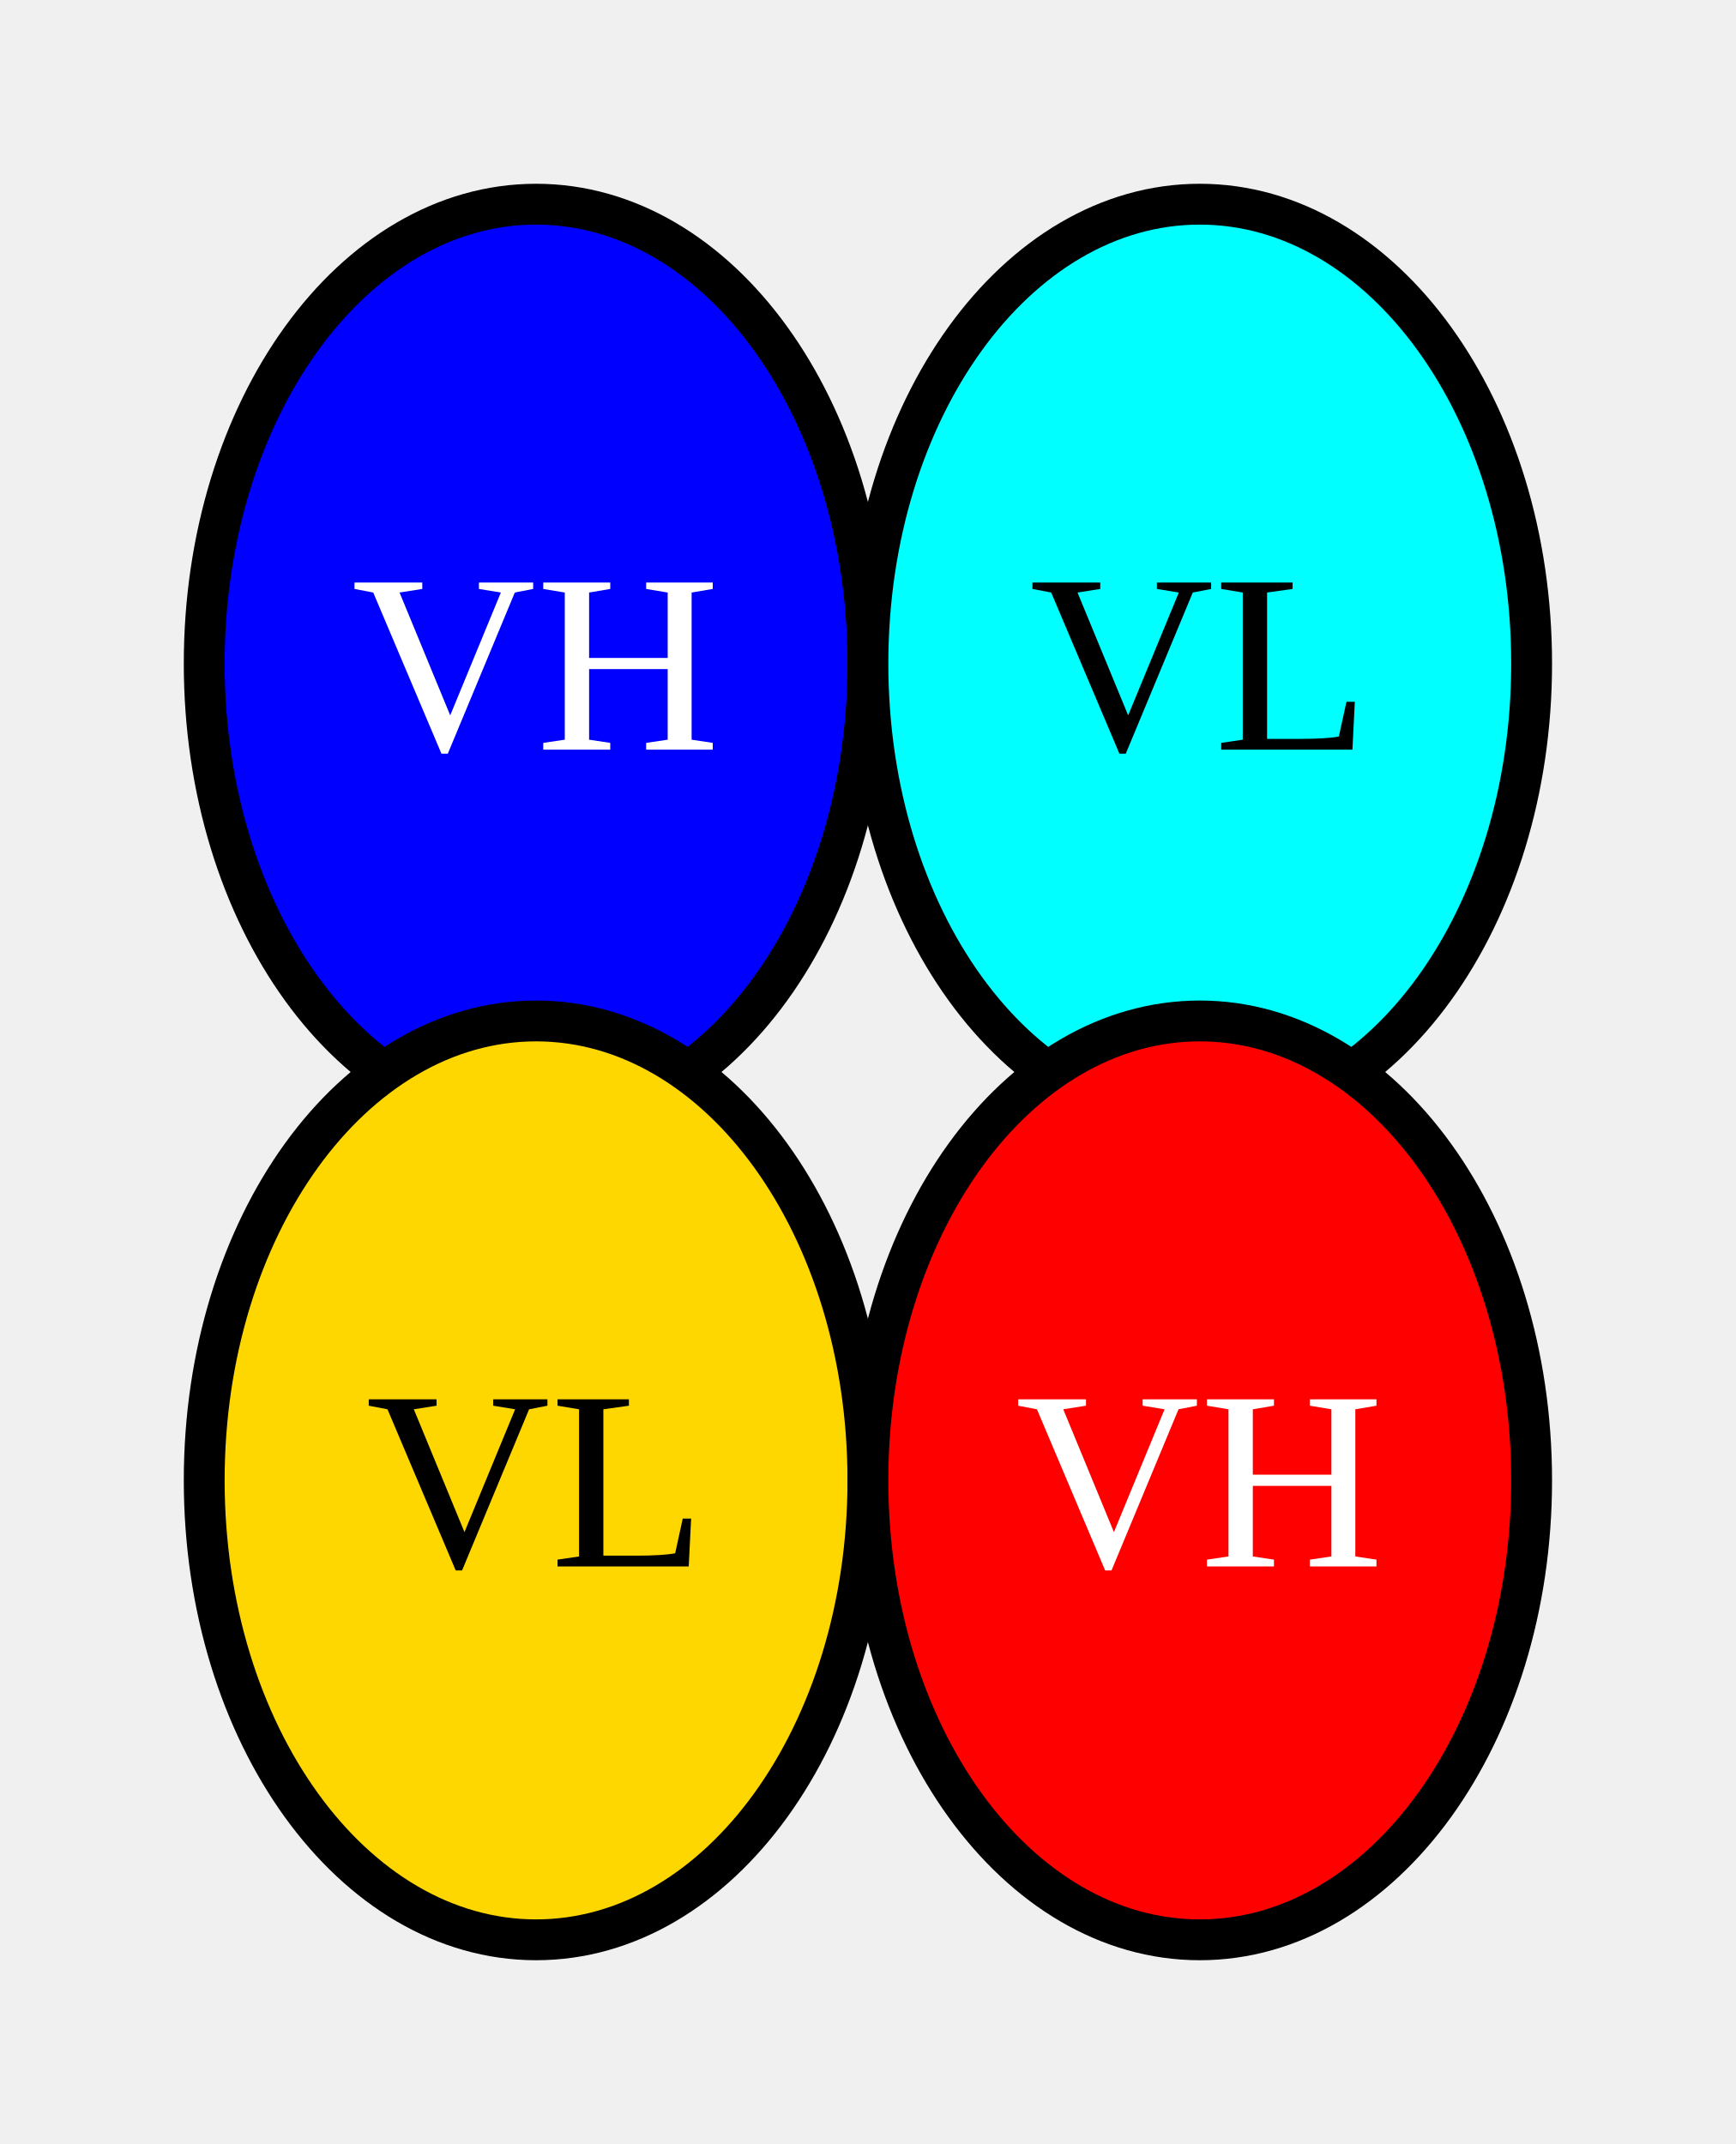
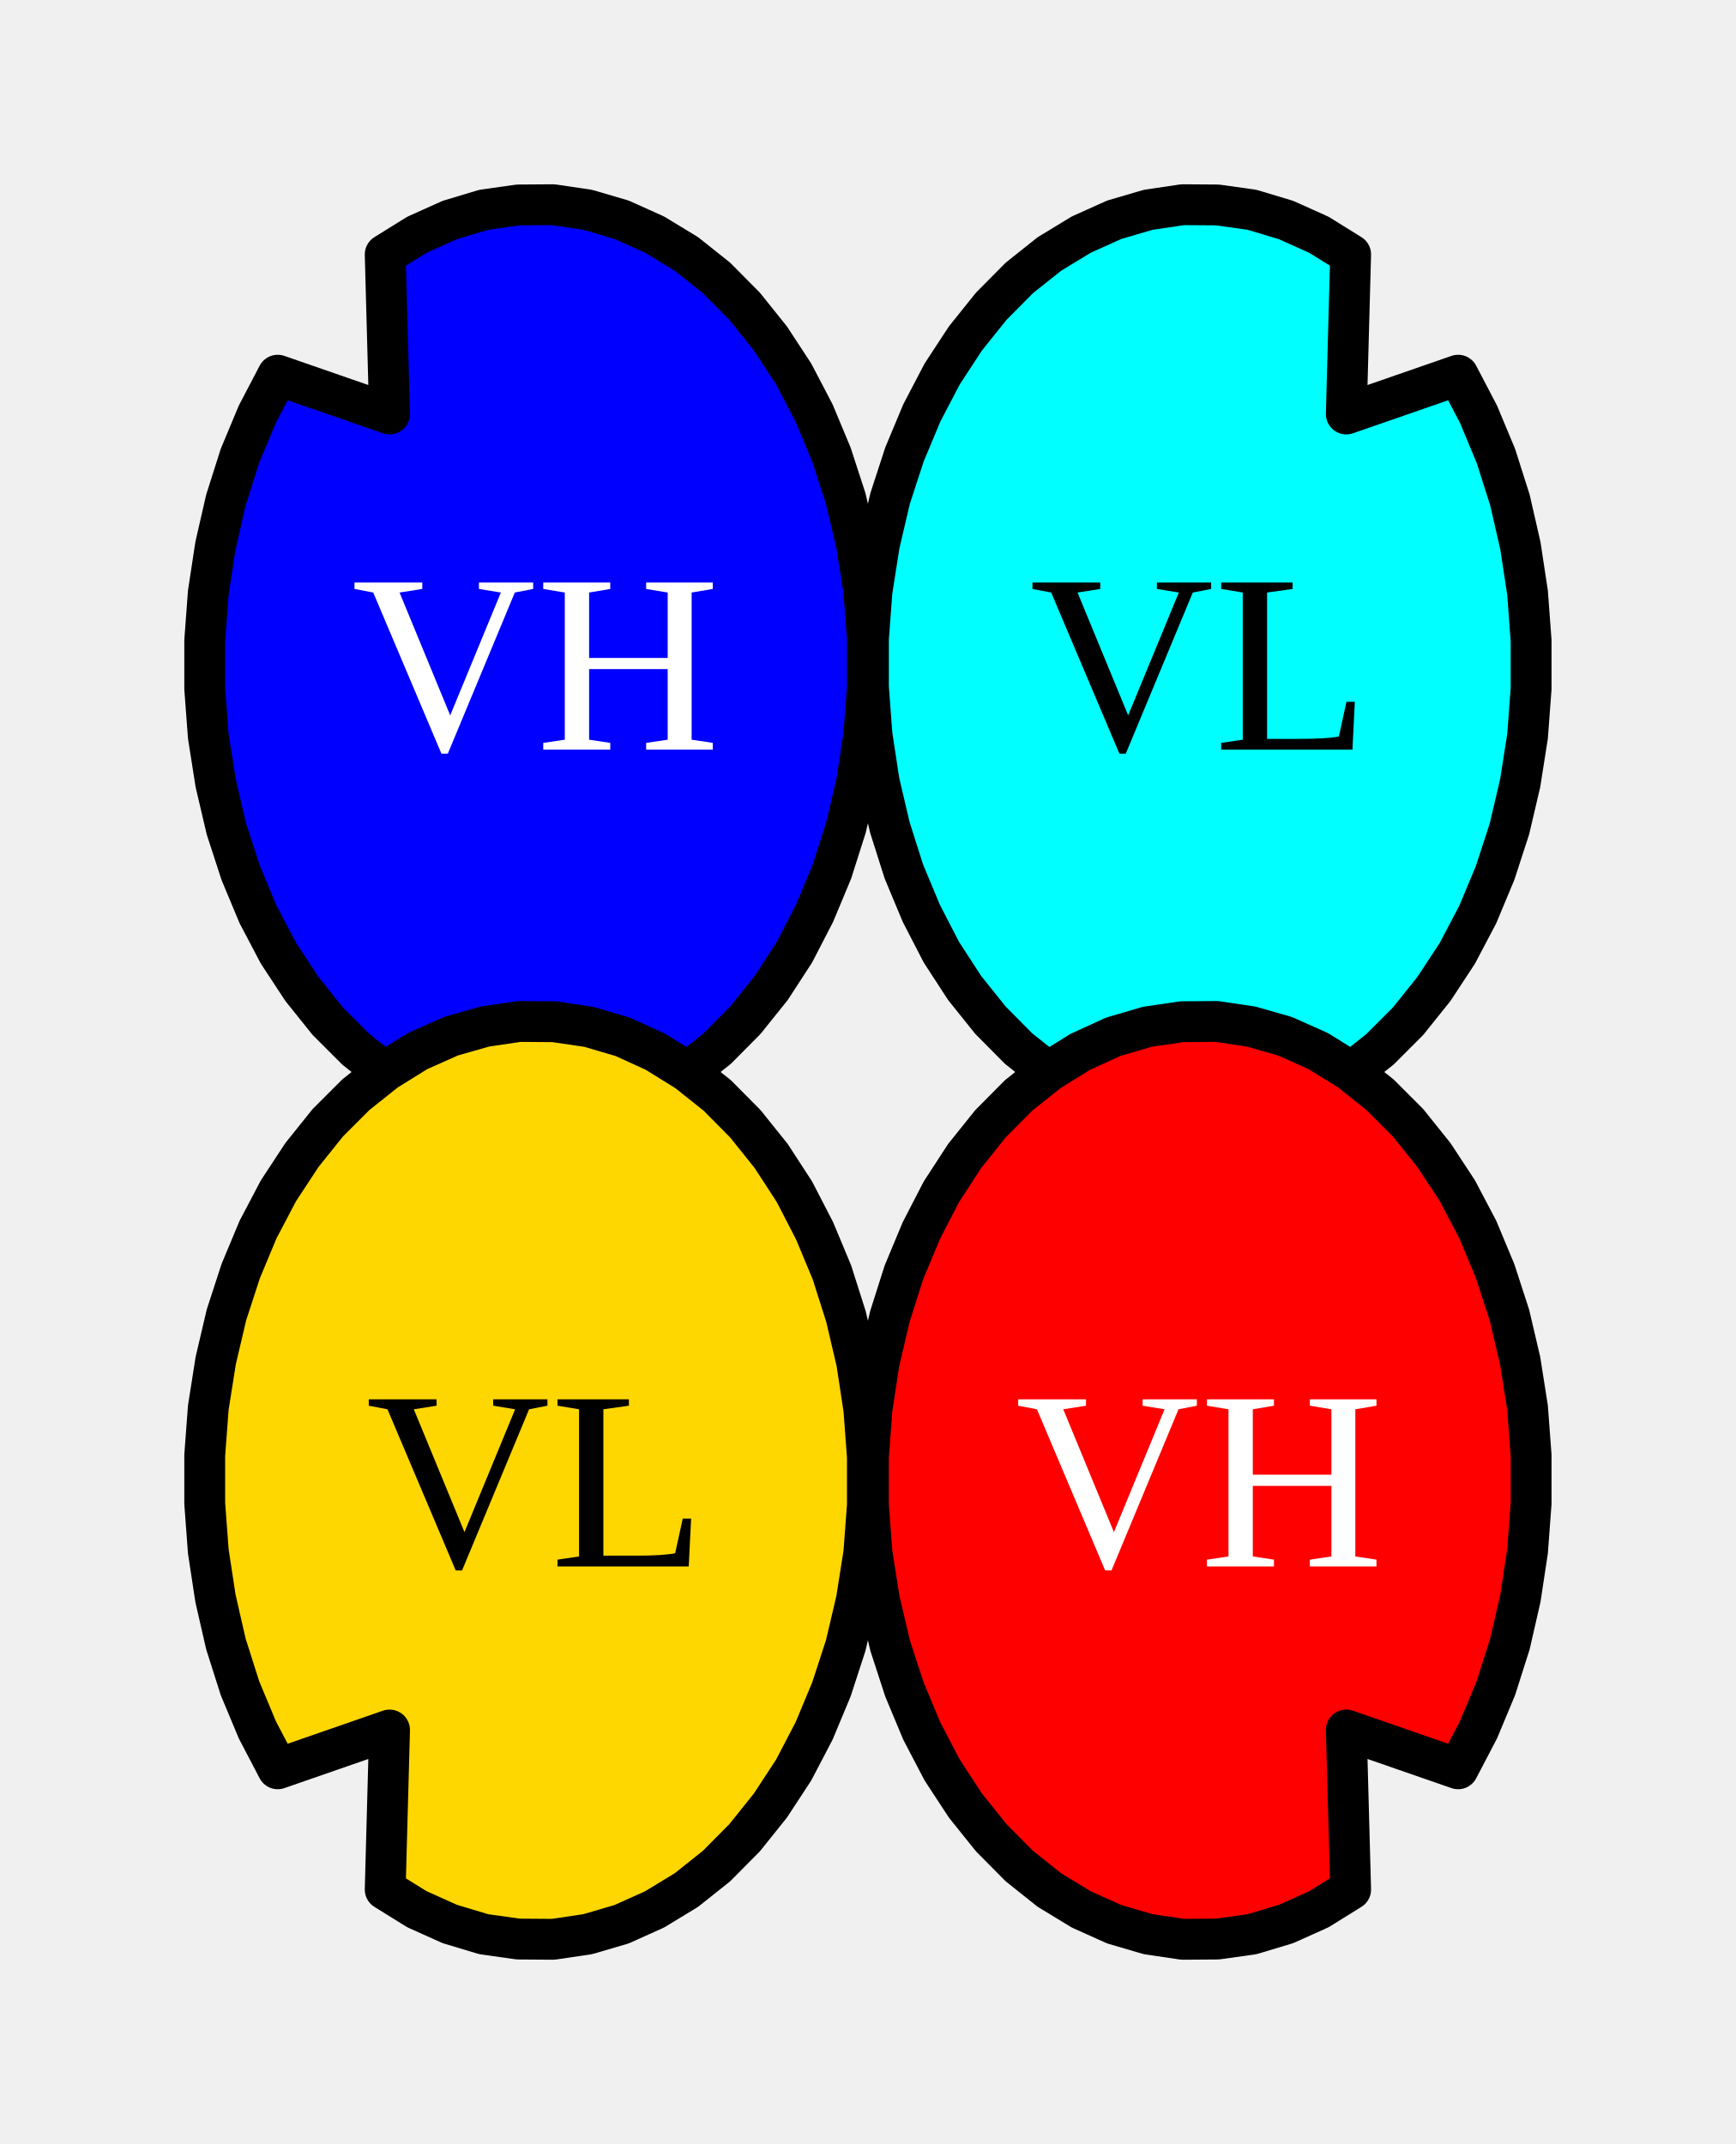
<svg xmlns="http://www.w3.org/2000/svg" width="102" height="126" viewBox="0 0 102 126">
  <g transform="translate(51,39) scale(1.5)">
    <path d="M -13 0 Q -25.16 16 -13 32" fill="none" stroke="#000000" stroke-width="1.6" stroke-linecap="round" />
    <path d="M -13 32 Q 0 41.88 13 32" fill="none" stroke="#000000" stroke-width="1.6" stroke-linecap="round" />
    <path d="M 13 32 Q 25.16 16 13 0" fill="none" stroke="#000000" stroke-width="1.6" stroke-linecap="round" />
    <g transform="translate(-13,0) rotate(0)">
-       <ellipse rx="13" ry="18" fill="#0000FF" stroke="#000000" stroke-width="1.6" />
+       <path d="M -5.91 -16.03 L -4.67 -16.8 L -3.38 -17.38 L -2.05 -17.78 L -0.7 -17.97 L 0.67 -17.98 L 2.02 -17.78 L 3.35 -17.39 L 4.64 -16.81 L 5.89 -16.05 L 7.07 -15.11 L 8.17 -14 L 9.18 -12.74 L 10.09 -11.35 L 10.89 -9.82 L 11.57 -8.19 L 12.13 -6.47 L 12.55 -4.68 L 12.84 -2.84 L 12.98 -0.97 L 12.98 0.92 L 12.84 2.79 L 12.56 4.63 L 12.14 6.42 L 11.59 8.15 L 10.91 9.78 L 10.12 11.31 L 9.21 12.71 L 8.2 13.97 L 7.1 15.08 L 5.92 16.02 L 4.68 16.79 L 3.39 17.38 L 2.06 17.77 L 0.7 17.97 L -0.66 17.98 L -2.01 17.78 L -3.34 17.4 L -4.64 16.82 L -5.88 16.05 L -7.06 15.11 L -8.16 14.01 L -9.17 12.75 L -10.09 11.35 L -10.89 9.83 L -11.57 8.2 L -12.13 6.48 L -12.55 4.69 L -12.84 2.85 L -12.98 0.98 L -12.98 -0.9 L -12.84 -2.78 L -12.56 -4.62 L -12.15 -6.41 L -11.6 -8.14 L -10.92 -9.77 L -10.12 -11.3 L -5.74 -9.78 Z" fill="#0000FF" stroke="#000000" stroke-width="1.6" stroke-linejoin="round" />
      <text x="0" y="0" font-size="10" font-family="'Times New Roman', Times, serif" fill="#FFFFFF" text-anchor="middle" dominant-baseline="central" transform="rotate(0 0 0)">VH</text>
    </g>
    <g transform="translate(13,0) rotate(0)">
-       <ellipse rx="13" ry="18" fill="#00FFFF" stroke="#000000" stroke-width="1.6" />
+       <path d="M 10.12 -11.3 L 10.92 -9.77 L 11.6 -8.14 L 12.15 -6.41 L 12.56 -4.62 L 12.84 -2.78 L 12.98 -0.9 L 12.98 0.98 L 12.84 2.85 L 12.55 4.69 L 12.13 6.48 L 11.57 8.2 L 10.89 9.83 L 10.09 11.35 L 9.17 12.75 L 8.16 14.01 L 7.06 15.11 L 5.88 16.05 L 4.64 16.82 L 3.34 17.4 L 2.01 17.78 L 0.66 17.98 L -0.7 17.97 L -2.06 17.77 L -3.39 17.38 L -4.68 16.79 L -5.92 16.02 L -7.1 15.08 L -8.2 13.97 L -9.21 12.71 L -10.12 11.31 L -10.91 9.78 L -11.59 8.15 L -12.14 6.42 L -12.56 4.63 L -12.84 2.79 L -12.98 0.92 L -12.98 -0.97 L -12.84 -2.84 L -12.55 -4.68 L -12.13 -6.47 L -11.57 -8.19 L -10.89 -9.82 L -10.09 -11.35 L -9.18 -12.74 L -8.17 -14 L -7.07 -15.11 L -5.89 -16.05 L -4.64 -16.81 L -3.35 -17.39 L -2.02 -17.78 L -0.67 -17.98 L 0.7 -17.97 L 2.05 -17.78 L 3.38 -17.38 L 4.67 -16.8 L 5.91 -16.03 L 5.74 -9.78 Z" fill="#00FFFF" stroke="#000000" stroke-width="1.6" stroke-linejoin="round" />
      <text x="0" y="0" font-size="10" font-family="'Times New Roman', Times, serif" fill="#000000" text-anchor="middle" dominant-baseline="central" transform="rotate(0 0 0)">VL</text>
    </g>
    <g transform="translate(-13,32) rotate(0)">
-       <ellipse rx="13" ry="18" fill="#FFD700" stroke="#000000" stroke-width="1.6" />
+       <path d="M -10.12 11.3 L -10.92 9.77 L -11.6 8.14 L -12.15 6.41 L -12.56 4.62 L -12.84 2.78 L -12.98 0.9 L -12.98 -0.98 L -12.84 -2.85 L -12.55 -4.69 L -12.13 -6.48 L -11.57 -8.2 L -10.89 -9.83 L -10.09 -11.35 L -9.17 -12.75 L -8.16 -14.01 L -7.06 -15.11 L -5.88 -16.05 L -4.64 -16.82 L -3.34 -17.4 L -2.01 -17.78 L -0.66 -17.98 L 0.7 -17.97 L 2.06 -17.77 L 3.39 -17.38 L 4.68 -16.79 L 5.92 -16.02 L 7.1 -15.08 L 8.2 -13.97 L 9.21 -12.71 L 10.12 -11.31 L 10.91 -9.78 L 11.59 -8.15 L 12.14 -6.42 L 12.56 -4.63 L 12.84 -2.79 L 12.98 -0.92 L 12.98 0.97 L 12.84 2.84 L 12.55 4.68 L 12.13 6.47 L 11.57 8.19 L 10.89 9.82 L 10.09 11.35 L 9.18 12.74 L 8.17 14 L 7.07 15.11 L 5.89 16.05 L 4.64 16.81 L 3.35 17.39 L 2.02 17.78 L 0.67 17.98 L -0.7 17.97 L -2.05 17.78 L -3.38 17.38 L -4.67 16.8 L -5.91 16.03 L -5.74 9.78 Z" fill="#FFD700" stroke="#000000" stroke-width="1.6" stroke-linejoin="round" />
      <text x="0" y="0" font-size="10" font-family="'Times New Roman', Times, serif" fill="#000000" text-anchor="middle" dominant-baseline="central" transform="rotate(0 0 0)">VL</text>
    </g>
    <g transform="translate(13,32) rotate(0)">
-       <ellipse rx="13" ry="18" fill="#FF0000" stroke="#000000" stroke-width="1.6" />
+       <path d="M 5.91 16.03 L 4.67 16.8 L 3.38 17.38 L 2.05 17.78 L 0.7 17.97 L -0.67 17.98 L -2.02 17.78 L -3.35 17.39 L -4.64 16.81 L -5.89 16.05 L -7.07 15.11 L -8.17 14 L -9.18 12.74 L -10.09 11.35 L -10.89 9.82 L -11.57 8.19 L -12.13 6.47 L -12.55 4.68 L -12.84 2.84 L -12.98 0.97 L -12.98 -0.92 L -12.84 -2.79 L -12.56 -4.63 L -12.14 -6.42 L -11.59 -8.15 L -10.91 -9.78 L -10.12 -11.31 L -9.21 -12.71 L -8.2 -13.97 L -7.1 -15.08 L -5.92 -16.02 L -4.68 -16.79 L -3.39 -17.38 L -2.06 -17.77 L -0.7 -17.97 L 0.66 -17.98 L 2.01 -17.78 L 3.34 -17.4 L 4.64 -16.82 L 5.88 -16.05 L 7.06 -15.11 L 8.16 -14.01 L 9.17 -12.75 L 10.09 -11.35 L 10.89 -9.83 L 11.57 -8.2 L 12.13 -6.48 L 12.55 -4.69 L 12.84 -2.85 L 12.98 -0.98 L 12.98 0.9 L 12.84 2.78 L 12.56 4.62 L 12.15 6.41 L 11.6 8.14 L 10.92 9.77 L 10.12 11.3 L 5.74 9.78 Z" fill="#FF0000" stroke="#000000" stroke-width="1.6" stroke-linejoin="round" />
      <text x="0" y="0" font-size="10" font-family="'Times New Roman', Times, serif" fill="#FFFFFF" text-anchor="middle" dominant-baseline="central" transform="rotate(0 0 0)">VH</text>
    </g>
  </g>
</svg>
